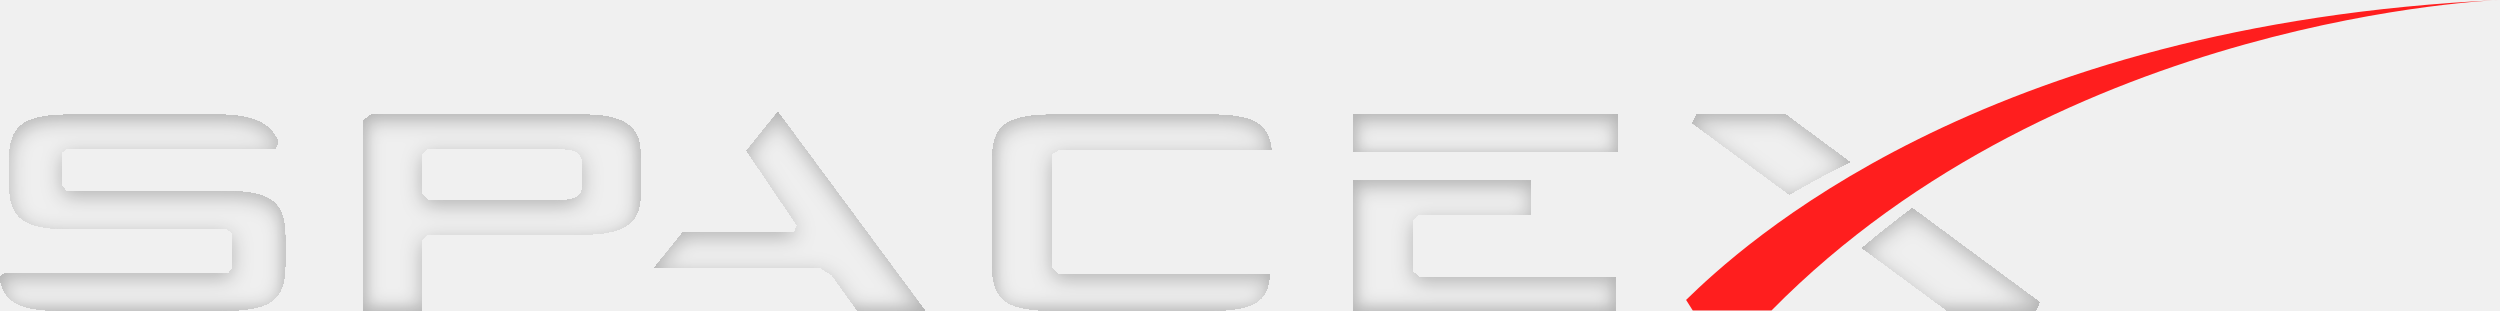
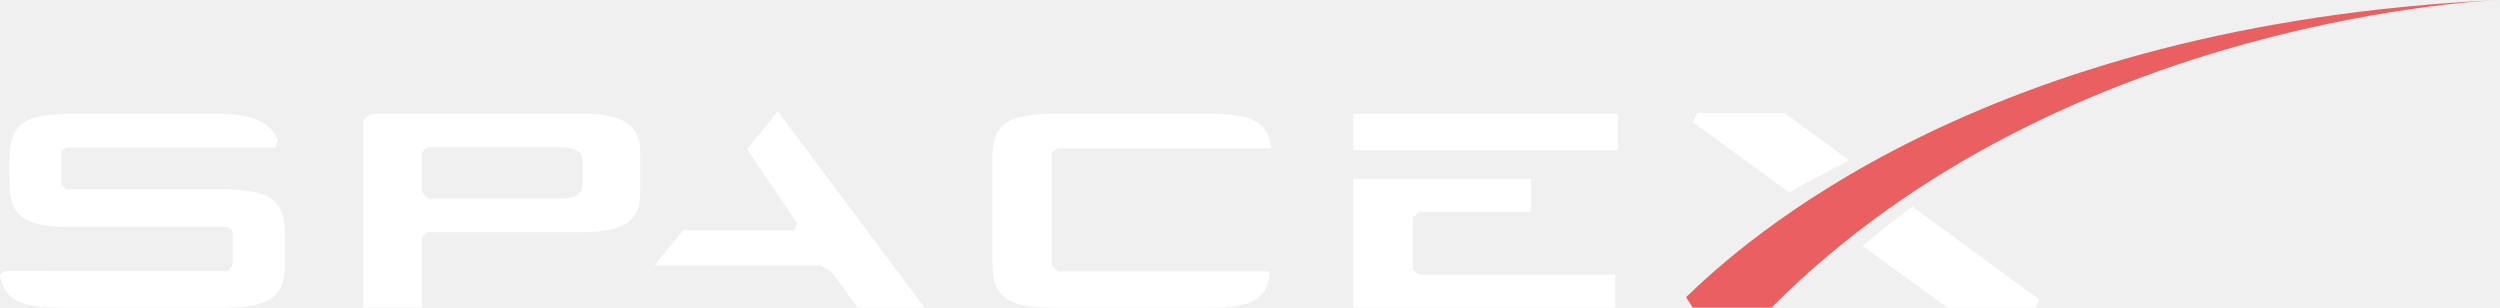
- <svg xmlns="http://www.w3.org/2000/svg" width="491" height="61" viewBox="0 0 491 61" fill="none">
-   <g filter="url(#filter0_i)">
-     <path d="M114.431 22.553H72.913L71.375 23.714V60.99H82.868V47.011L83.965 46.019H114.433C122.125 46.019 125.732 43.931 125.732 38.571V30.012C125.73 24.644 122.125 22.553 114.431 22.553ZM114.431 36.334C114.431 38.859 112.776 39.384 109.169 39.384H84.091L82.867 38.182V30.198L83.964 29.184H109.169C112.776 29.184 114.431 29.703 114.431 32.24V36.334Z" fill="#EFEFEF" />
+ <svg xmlns="http://www.w3.org/2000/svg" version="1.1" id="Layer_1" x="0px" y="0px" width="331.644px" height="40.825px" viewBox="0 0 331.644 40.825" enable-background="new 0 0 331.644 40.825" xml:space="preserve">
+   <g>
+     <path fill="#FFF" d="M77.292,15.094H49.249l-1.039,0.777v24.947h7.763v-9.355l0.741-0.664h20.579   c5.196,0,7.632-1.398,7.632-4.985v-5.728C84.924,16.493,82.489,15.094,77.292,15.094 M77.292,24.317   c0,1.69-1.118,2.041-3.554,2.041H56.799l-0.827-0.804V20.21l0.741-0.678h17.025c2.436,0,3.554,0.347,3.554,2.045V24.317z" />
+     <polyline fill="#FFF" points="99.081,19.813 105.761,29.6 105.391,30.548 90.618,30.548 86.847,35.187 108.837,35.187 110.361,36.115 113.775,40.824 122.659,40.824 103.186,14.775" />
+     <polyline fill="#FFF" points="187.418,35.757 187.418,28.833 188.217,28.143 203.079,28.143 203.079,23.734 179.524,23.734 179.524,40.823 214.27,40.823 214.27,36.435 188.252,36.435" />
+     <rect x="179.524" y="15.094" fill="#FFF" width="35.113" height="4.848" />
+     <path fill="#FFF" d="M140.361,19.685h28.288c-0.436-3.597-2.668-4.595-8.33-4.595H140.06c-6.389,0-8.427,1.247-8.427,6.082   v13.565c0,4.84,2.038,6.087,8.427,6.087h20.259c5.745,0,7.945-1.079,8.095-4.81h-28.053l-0.832-0.783V20.209" />
+     <path fill="#FFF" d="M29.333,25.118H8.754l-0.606-0.667v-4.402l0.603-0.466h27.742l0.379-0.927   c-0.945-2.431-3.392-3.565-7.936-3.565H9.665c-6.385,0-8.426,1.247-8.426,6.082v2.844c0,4.841,2.041,6.086,8.426,6.086h20.533   l0.645,0.566v4.602l-0.526,0.718H6.83v-0.022H0.678c0,0-0.704,0.353-0.677,0.518c0.525,3.382,2.829,4.34,8.345,4.34h20.987   c6.384,0,8.486-1.247,8.486-6.087v-3.543C37.819,26.363,35.717,25.118,29.333,25.118" />
+     <path fill="#FFF" d="M236.725,14.988h-11.551l-0.627,1.193l12.828,9.351c2.43-1.407,5.074-2.833,7.95-4.24" />
+     <path fill="#FFF" d="M247.075,32.603l11.275,8.222h11.692l0.484-1.089L253.69,27.413   C251.454,29.054,249.245,30.787,247.075,32.603" />
+     <path fill="#EA6060" d="M235.006,40.806h-10.451l-0.883-1.383C230.778,32.562,262.56,3.151,331.644,0   C331.644,0,273.658,1.956,235.006,40.806" />
  </g>
-   <g filter="url(#filter1_i)">
-     <path d="M146.69 29.604L156.58 44.228L156.032 45.644H134.16L128.577 52.576H161.134L163.39 53.962L168.444 60.998H181.597L152.767 22.076" fill="#EFEFEF" />
-   </g>
-   <g filter="url(#filter2_i)">
-     <path d="M277.473 53.427V43.082L278.656 42.051H300.659V35.463H265.786V60.997H317.227V54.441H278.708" fill="#EFEFEF" />
-   </g>
-   <g filter="url(#filter3_i)">
-     <path d="M317.771 22.553H265.786V29.797H317.771V22.553Z" fill="#EFEFEF" />
-   </g>
-   <g filter="url(#filter4_i)">
-     <path d="M207.805 29.413H249.685C249.04 24.038 245.735 22.547 237.353 22.547H207.359C197.9 22.547 194.883 24.41 194.883 31.635V51.903C194.883 59.135 197.9 60.998 207.359 60.998H237.353C245.858 60.998 249.115 59.386 249.337 53.812H207.805L206.573 52.642V30.196" fill="#EFEFEF" />
-   </g>
-   <g filter="url(#filter5_i)">
-     <path d="M43.428 37.531H12.96L12.063 36.534V29.957L12.956 29.261H54.028L54.589 27.875C53.19 24.243 49.567 22.549 42.84 22.549H14.309C4.856 22.549 1.834 24.412 1.834 31.636V35.886C1.834 43.119 4.856 44.979 14.309 44.979H44.708L45.663 45.825V52.701L44.884 53.774H10.112V53.741H1.004C1.004 53.741 -0.038 54.269 0.001 54.515C0.779 59.569 4.19 61 12.356 61H43.428C52.879 61 55.991 59.137 55.991 51.905V46.611C55.991 39.391 52.879 37.531 43.428 37.531Z" fill="#EFEFEF" />
-   </g>
-   <g filter="url(#filter6_i)">
-     <path d="M350.472 22.395H333.371L332.443 24.177L351.434 38.149C355.032 36.047 358.946 33.916 363.204 31.814" fill="#EFEFEF" />
-   </g>
-   <g filter="url(#filter7_i)">
-     <path d="M365.795 48.715L382.488 61H399.798L400.515 59.373L375.589 40.96C372.279 43.412 369.008 46.002 365.795 48.715Z" fill="#EFEFEF" />
-   </g>
-   <path d="M347.927 60.972H332.454L331.147 58.905C341.668 48.654 388.721 4.708 491 0C491 0 405.152 2.923 347.927 60.972Z" fill="#FF1E1E" />
-   <defs>
-     <filter id="filter0_i" x="71.375" y="22.553" width="54.357" height="39.436" filterUnits="userSpaceOnUse" color-interpolation-filters="sRGB">
-       <feFlood flood-opacity="0" result="BackgroundImageFix" />
-       <feBlend mode="normal" in="SourceGraphic" in2="BackgroundImageFix" result="shape" />
-       <feColorMatrix in="SourceAlpha" type="matrix" values="0 0 0 0 0 0 0 0 0 0 0 0 0 0 0 0 0 0 127 0" result="hardAlpha" />
-       <feOffset dy="1" />
-       <feGaussianBlur stdDeviation="2" />
-       <feComposite in2="hardAlpha" operator="arithmetic" k2="-1" k3="1" />
-       <feColorMatrix type="matrix" values="0 0 0 0 0 0 0 0 0 0 0 0 0 0 0 0 0 0 0.25 0" />
-       <feBlend mode="normal" in2="shape" result="effect1_innerShadow" />
-     </filter>
-     <filter id="filter1_i" x="128.577" y="22.076" width="53.02" height="39.922" filterUnits="userSpaceOnUse" color-interpolation-filters="sRGB">
-       <feFlood flood-opacity="0" result="BackgroundImageFix" />
-       <feBlend mode="normal" in="SourceGraphic" in2="BackgroundImageFix" result="shape" />
-       <feColorMatrix in="SourceAlpha" type="matrix" values="0 0 0 0 0 0 0 0 0 0 0 0 0 0 0 0 0 0 127 0" result="hardAlpha" />
-       <feOffset dy="1" />
-       <feGaussianBlur stdDeviation="2" />
-       <feComposite in2="hardAlpha" operator="arithmetic" k2="-1" k3="1" />
-       <feColorMatrix type="matrix" values="0 0 0 0 0 0 0 0 0 0 0 0 0 0 0 0 0 0 0.25 0" />
-       <feBlend mode="normal" in2="shape" result="effect1_innerShadow" />
-     </filter>
-     <filter id="filter2_i" x="265.786" y="35.463" width="51.441" height="26.534" filterUnits="userSpaceOnUse" color-interpolation-filters="sRGB">
-       <feFlood flood-opacity="0" result="BackgroundImageFix" />
-       <feBlend mode="normal" in="SourceGraphic" in2="BackgroundImageFix" result="shape" />
-       <feColorMatrix in="SourceAlpha" type="matrix" values="0 0 0 0 0 0 0 0 0 0 0 0 0 0 0 0 0 0 127 0" result="hardAlpha" />
-       <feOffset dy="1" />
-       <feGaussianBlur stdDeviation="2" />
-       <feComposite in2="hardAlpha" operator="arithmetic" k2="-1" k3="1" />
-       <feColorMatrix type="matrix" values="0 0 0 0 0 0 0 0 0 0 0 0 0 0 0 0 0 0 0.25 0" />
-       <feBlend mode="normal" in2="shape" result="effect1_innerShadow" />
-     </filter>
-     <filter id="filter3_i" x="265.786" y="22.553" width="51.985" height="8.244" filterUnits="userSpaceOnUse" color-interpolation-filters="sRGB">
-       <feFlood flood-opacity="0" result="BackgroundImageFix" />
-       <feBlend mode="normal" in="SourceGraphic" in2="BackgroundImageFix" result="shape" />
-       <feColorMatrix in="SourceAlpha" type="matrix" values="0 0 0 0 0 0 0 0 0 0 0 0 0 0 0 0 0 0 127 0" result="hardAlpha" />
-       <feOffset dy="1" />
-       <feGaussianBlur stdDeviation="2" />
-       <feComposite in2="hardAlpha" operator="arithmetic" k2="-1" k3="1" />
-       <feColorMatrix type="matrix" values="0 0 0 0 0 0 0 0 0 0 0 0 0 0 0 0 0 0 0.25 0" />
-       <feBlend mode="normal" in2="shape" result="effect1_innerShadow" />
-     </filter>
-     <filter id="filter4_i" x="194.883" y="22.547" width="54.802" height="39.451" filterUnits="userSpaceOnUse" color-interpolation-filters="sRGB">
-       <feFlood flood-opacity="0" result="BackgroundImageFix" />
-       <feBlend mode="normal" in="SourceGraphic" in2="BackgroundImageFix" result="shape" />
-       <feColorMatrix in="SourceAlpha" type="matrix" values="0 0 0 0 0 0 0 0 0 0 0 0 0 0 0 0 0 0 127 0" result="hardAlpha" />
-       <feOffset dy="1" />
-       <feGaussianBlur stdDeviation="2" />
-       <feComposite in2="hardAlpha" operator="arithmetic" k2="-1" k3="1" />
-       <feColorMatrix type="matrix" values="0 0 0 0 0 0 0 0 0 0 0 0 0 0 0 0 0 0 0.25 0" />
-       <feBlend mode="normal" in2="shape" result="effect1_innerShadow" />
-     </filter>
-     <filter id="filter5_i" x="0" y="22.549" width="55.991" height="39.451" filterUnits="userSpaceOnUse" color-interpolation-filters="sRGB">
-       <feFlood flood-opacity="0" result="BackgroundImageFix" />
-       <feBlend mode="normal" in="SourceGraphic" in2="BackgroundImageFix" result="shape" />
-       <feColorMatrix in="SourceAlpha" type="matrix" values="0 0 0 0 0 0 0 0 0 0 0 0 0 0 0 0 0 0 127 0" result="hardAlpha" />
-       <feOffset dy="1" />
-       <feGaussianBlur stdDeviation="2" />
-       <feComposite in2="hardAlpha" operator="arithmetic" k2="-1" k3="1" />
-       <feColorMatrix type="matrix" values="0 0 0 0 0 0 0 0 0 0 0 0 0 0 0 0 0 0 0.25 0" />
-       <feBlend mode="normal" in2="shape" result="effect1_innerShadow" />
-     </filter>
-     <filter id="filter6_i" x="332.443" y="22.395" width="30.762" height="16.755" filterUnits="userSpaceOnUse" color-interpolation-filters="sRGB">
-       <feFlood flood-opacity="0" result="BackgroundImageFix" />
-       <feBlend mode="normal" in="SourceGraphic" in2="BackgroundImageFix" result="shape" />
-       <feColorMatrix in="SourceAlpha" type="matrix" values="0 0 0 0 0 0 0 0 0 0 0 0 0 0 0 0 0 0 127 0" result="hardAlpha" />
-       <feOffset dy="1" />
-       <feGaussianBlur stdDeviation="2" />
-       <feComposite in2="hardAlpha" operator="arithmetic" k2="-1" k3="1" />
-       <feColorMatrix type="matrix" values="0 0 0 0 0 0 0 0 0 0 0 0 0 0 0 0 0 0 0.25 0" />
-       <feBlend mode="normal" in2="shape" result="effect1_innerShadow" />
-     </filter>
-     <filter id="filter7_i" x="365.795" y="40.96" width="34.719" height="21.04" filterUnits="userSpaceOnUse" color-interpolation-filters="sRGB">
-       <feFlood flood-opacity="0" result="BackgroundImageFix" />
-       <feBlend mode="normal" in="SourceGraphic" in2="BackgroundImageFix" result="shape" />
-       <feColorMatrix in="SourceAlpha" type="matrix" values="0 0 0 0 0 0 0 0 0 0 0 0 0 0 0 0 0 0 127 0" result="hardAlpha" />
-       <feOffset dy="1" />
-       <feGaussianBlur stdDeviation="2" />
-       <feComposite in2="hardAlpha" operator="arithmetic" k2="-1" k3="1" />
-       <feColorMatrix type="matrix" values="0 0 0 0 0 0 0 0 0 0 0 0 0 0 0 0 0 0 0.25 0" />
-       <feBlend mode="normal" in2="shape" result="effect1_innerShadow" />
-     </filter>
-   </defs>
</svg>
